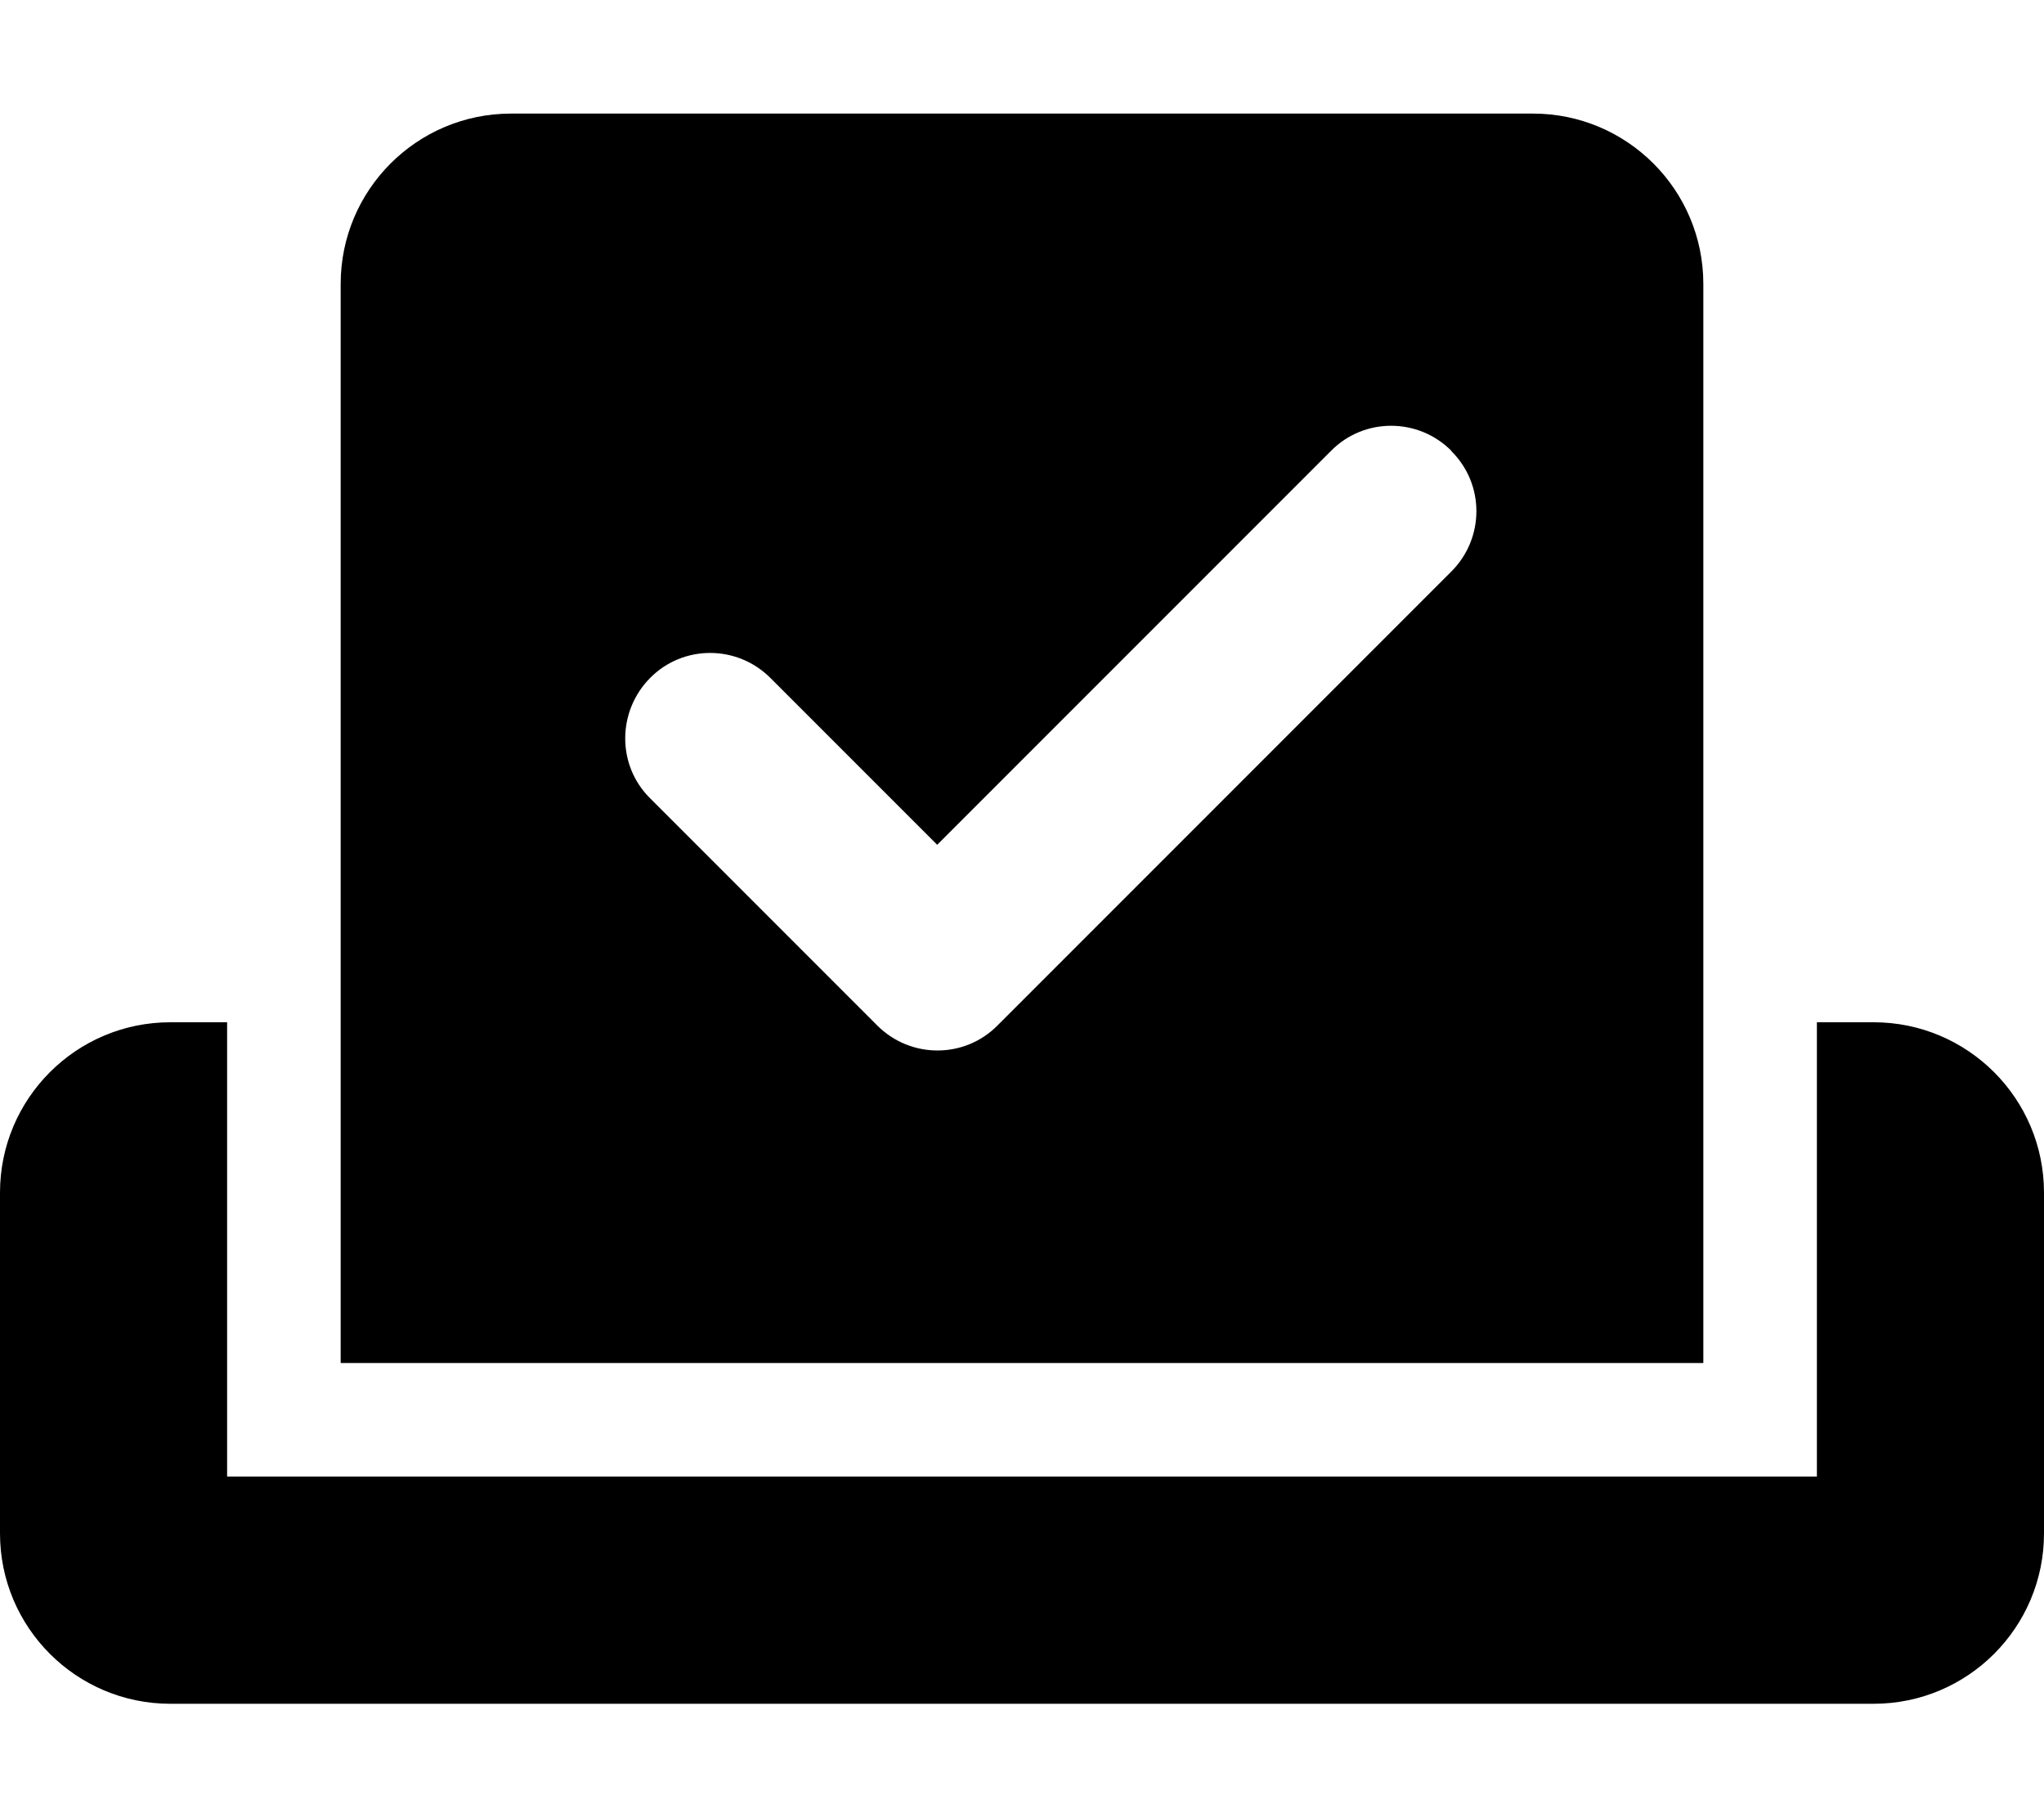
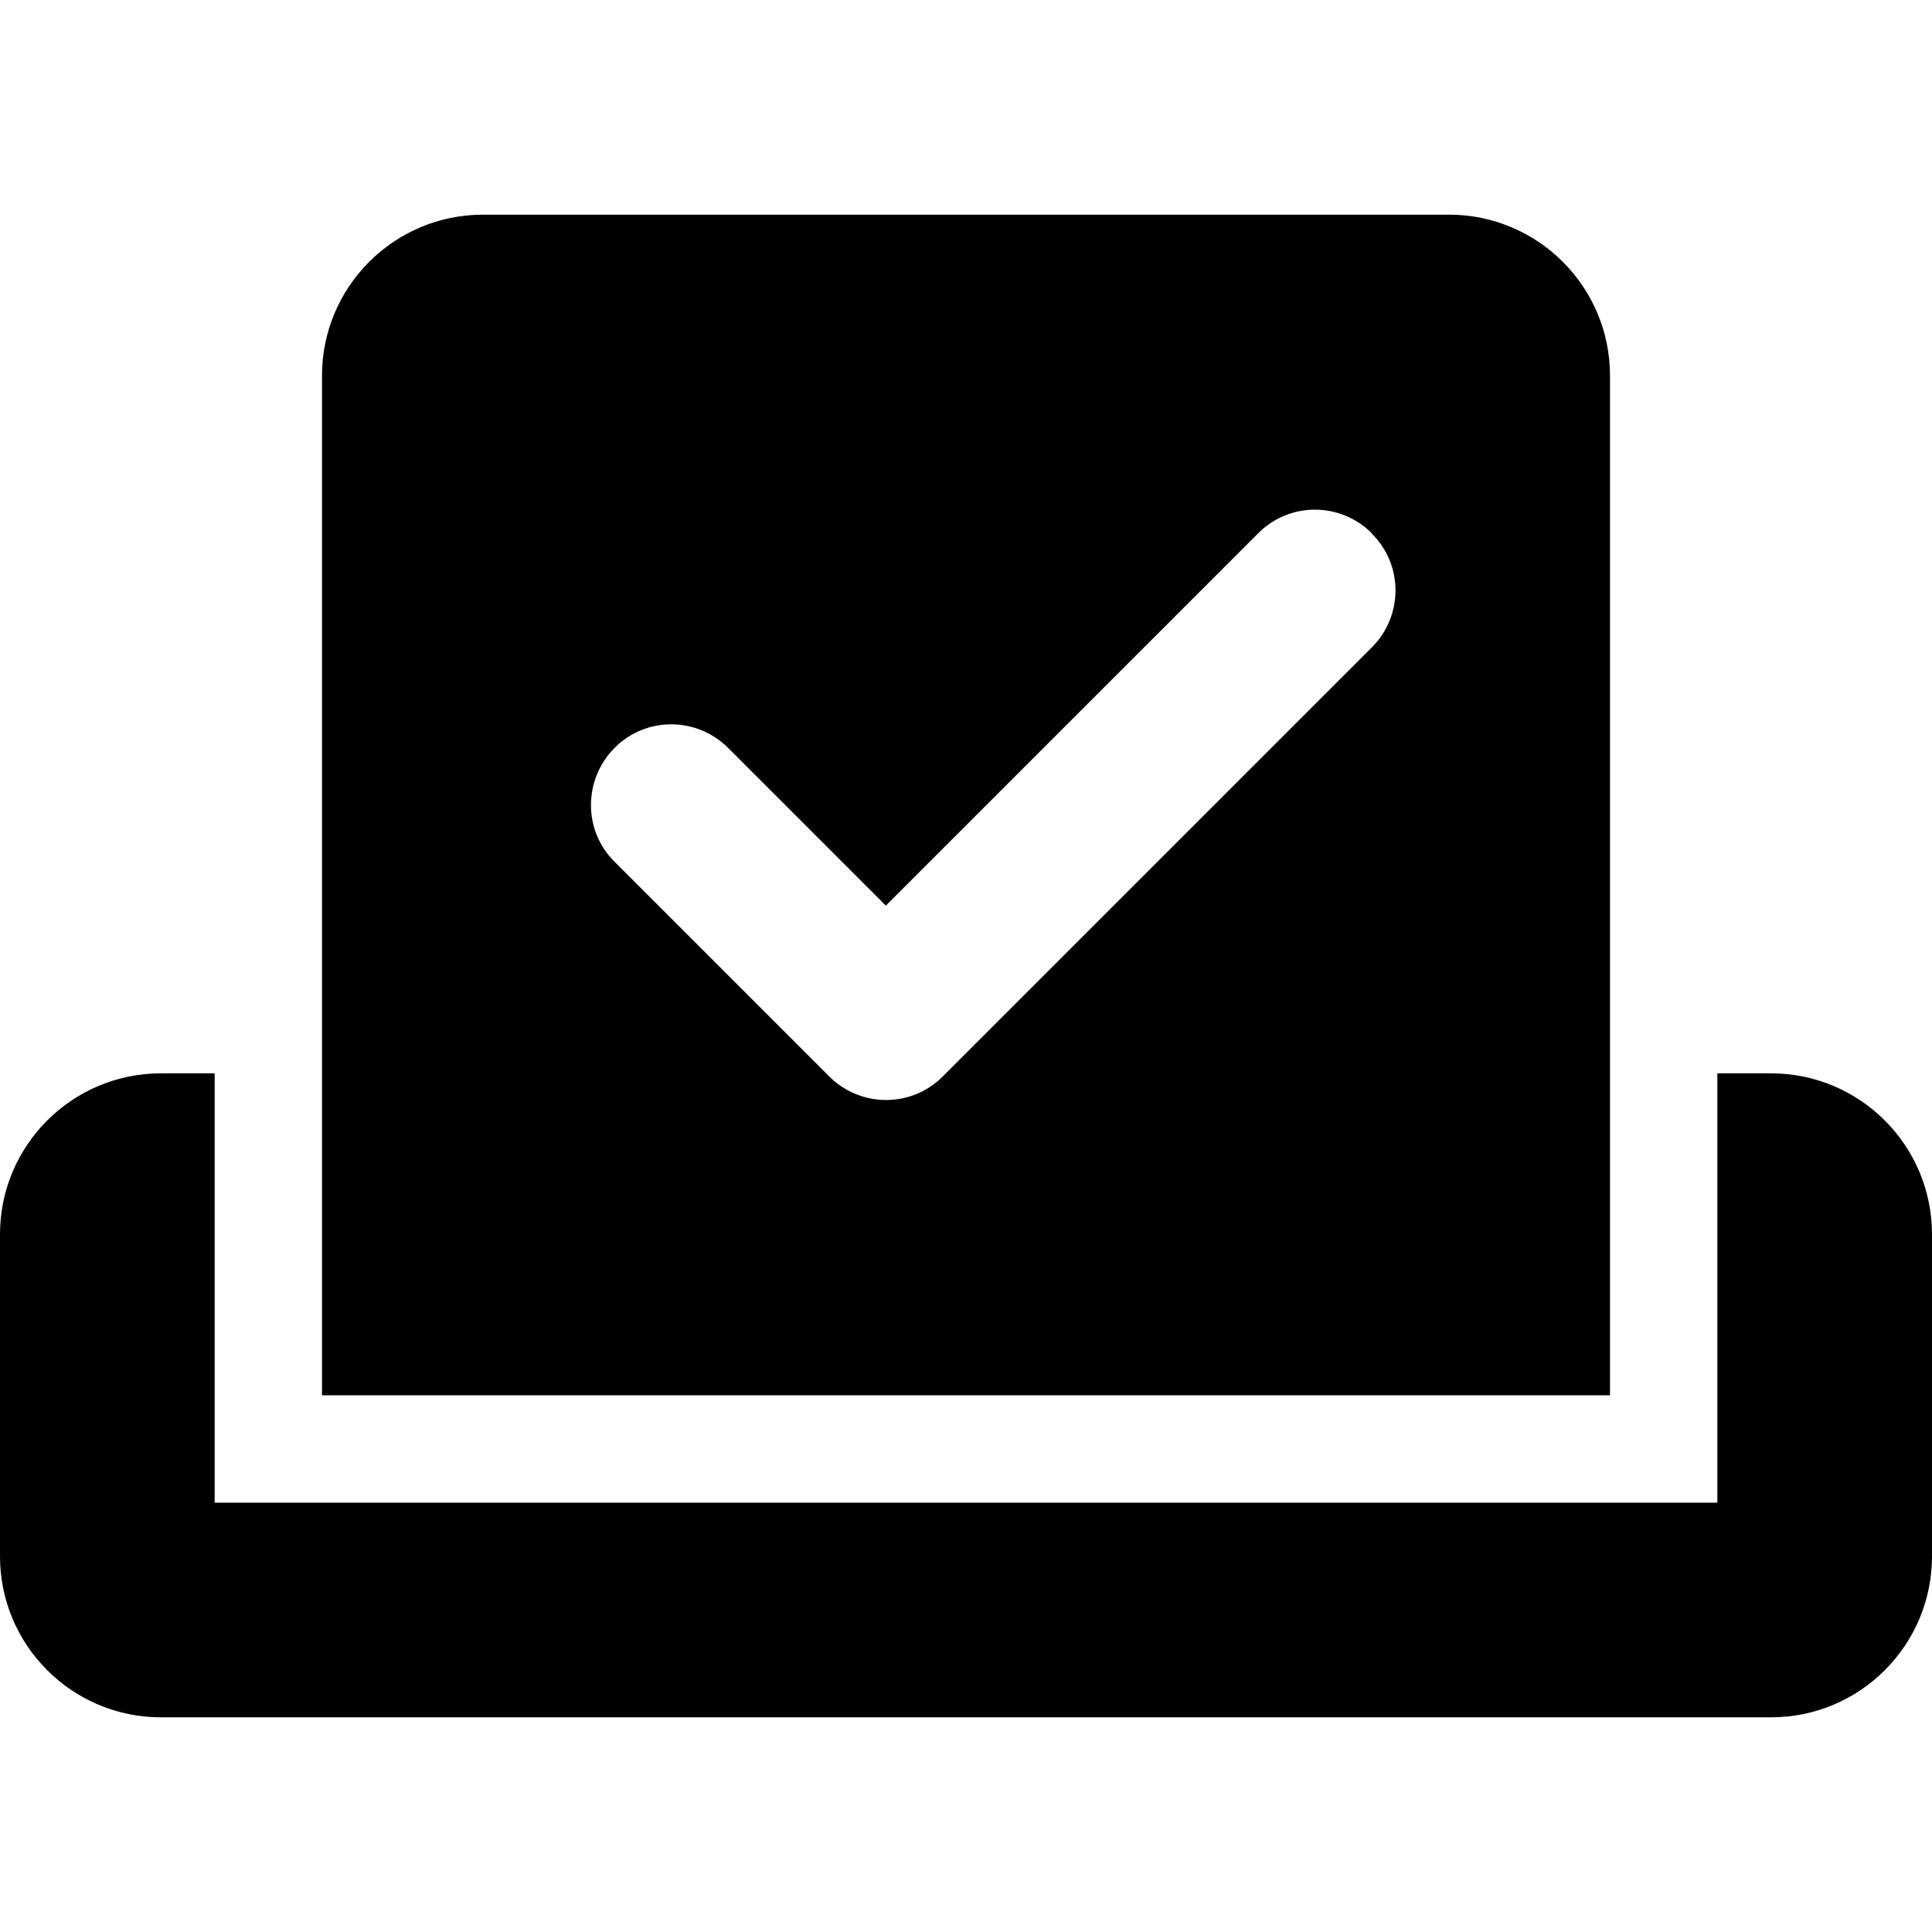
- <svg xmlns="http://www.w3.org/2000/svg" viewBox="0 0 576 512">
-   <path d="M96 80c0-26.5 21.5-48 48-48H432c26.5 0 48 21.5 48 48V384H96V80zm313 47c-9.4-9.4-24.6-9.4-33.9 0l-111 111-47-47c-9.4-9.4-24.6-9.4-33.9 0s-9.4 24.6 0 33.9l64 64c9.4 9.4 24.6 9.4 33.9 0L409 161c9.4-9.4 9.4-24.6 0-33.9zM0 336c0-26.5 21.5-48 48-48H64V416H512V288h16c26.5 0 48 21.5 48 48v96c0 26.5-21.5 48-48 48H48c-26.5 0-48-21.5-48-48V336z" />
+ <svg xmlns="http://www.w3.org/2000/svg" width="1em" height="1em" viewBox="0 0 576 512">
+   <path d="M96 80c0-26.5 21.5-48 48-48H432c26.5 0 48 21.5 48 48V384H96V80zm313 47c-9.4-9.4-24.6-9.4-33.9 0l-111 111-47-47c-9.4-9.4-24.6-9.4-33.9 0s-9.4 24.6 0 33.9l64 64c9.4 9.4 24.6 9.4 33.9 0L409 161c9.4-9.4 9.4-24.6 0-33.9zM0 336c0-26.5 21.5-48 48-48H64V416H512V288h16c26.5 0 48 21.5 48 48v96c0 26.5-21.5 48-48 48H48c-26.5 0-48-21.5-48-48V336z" fill="currentColor" />
</svg>
